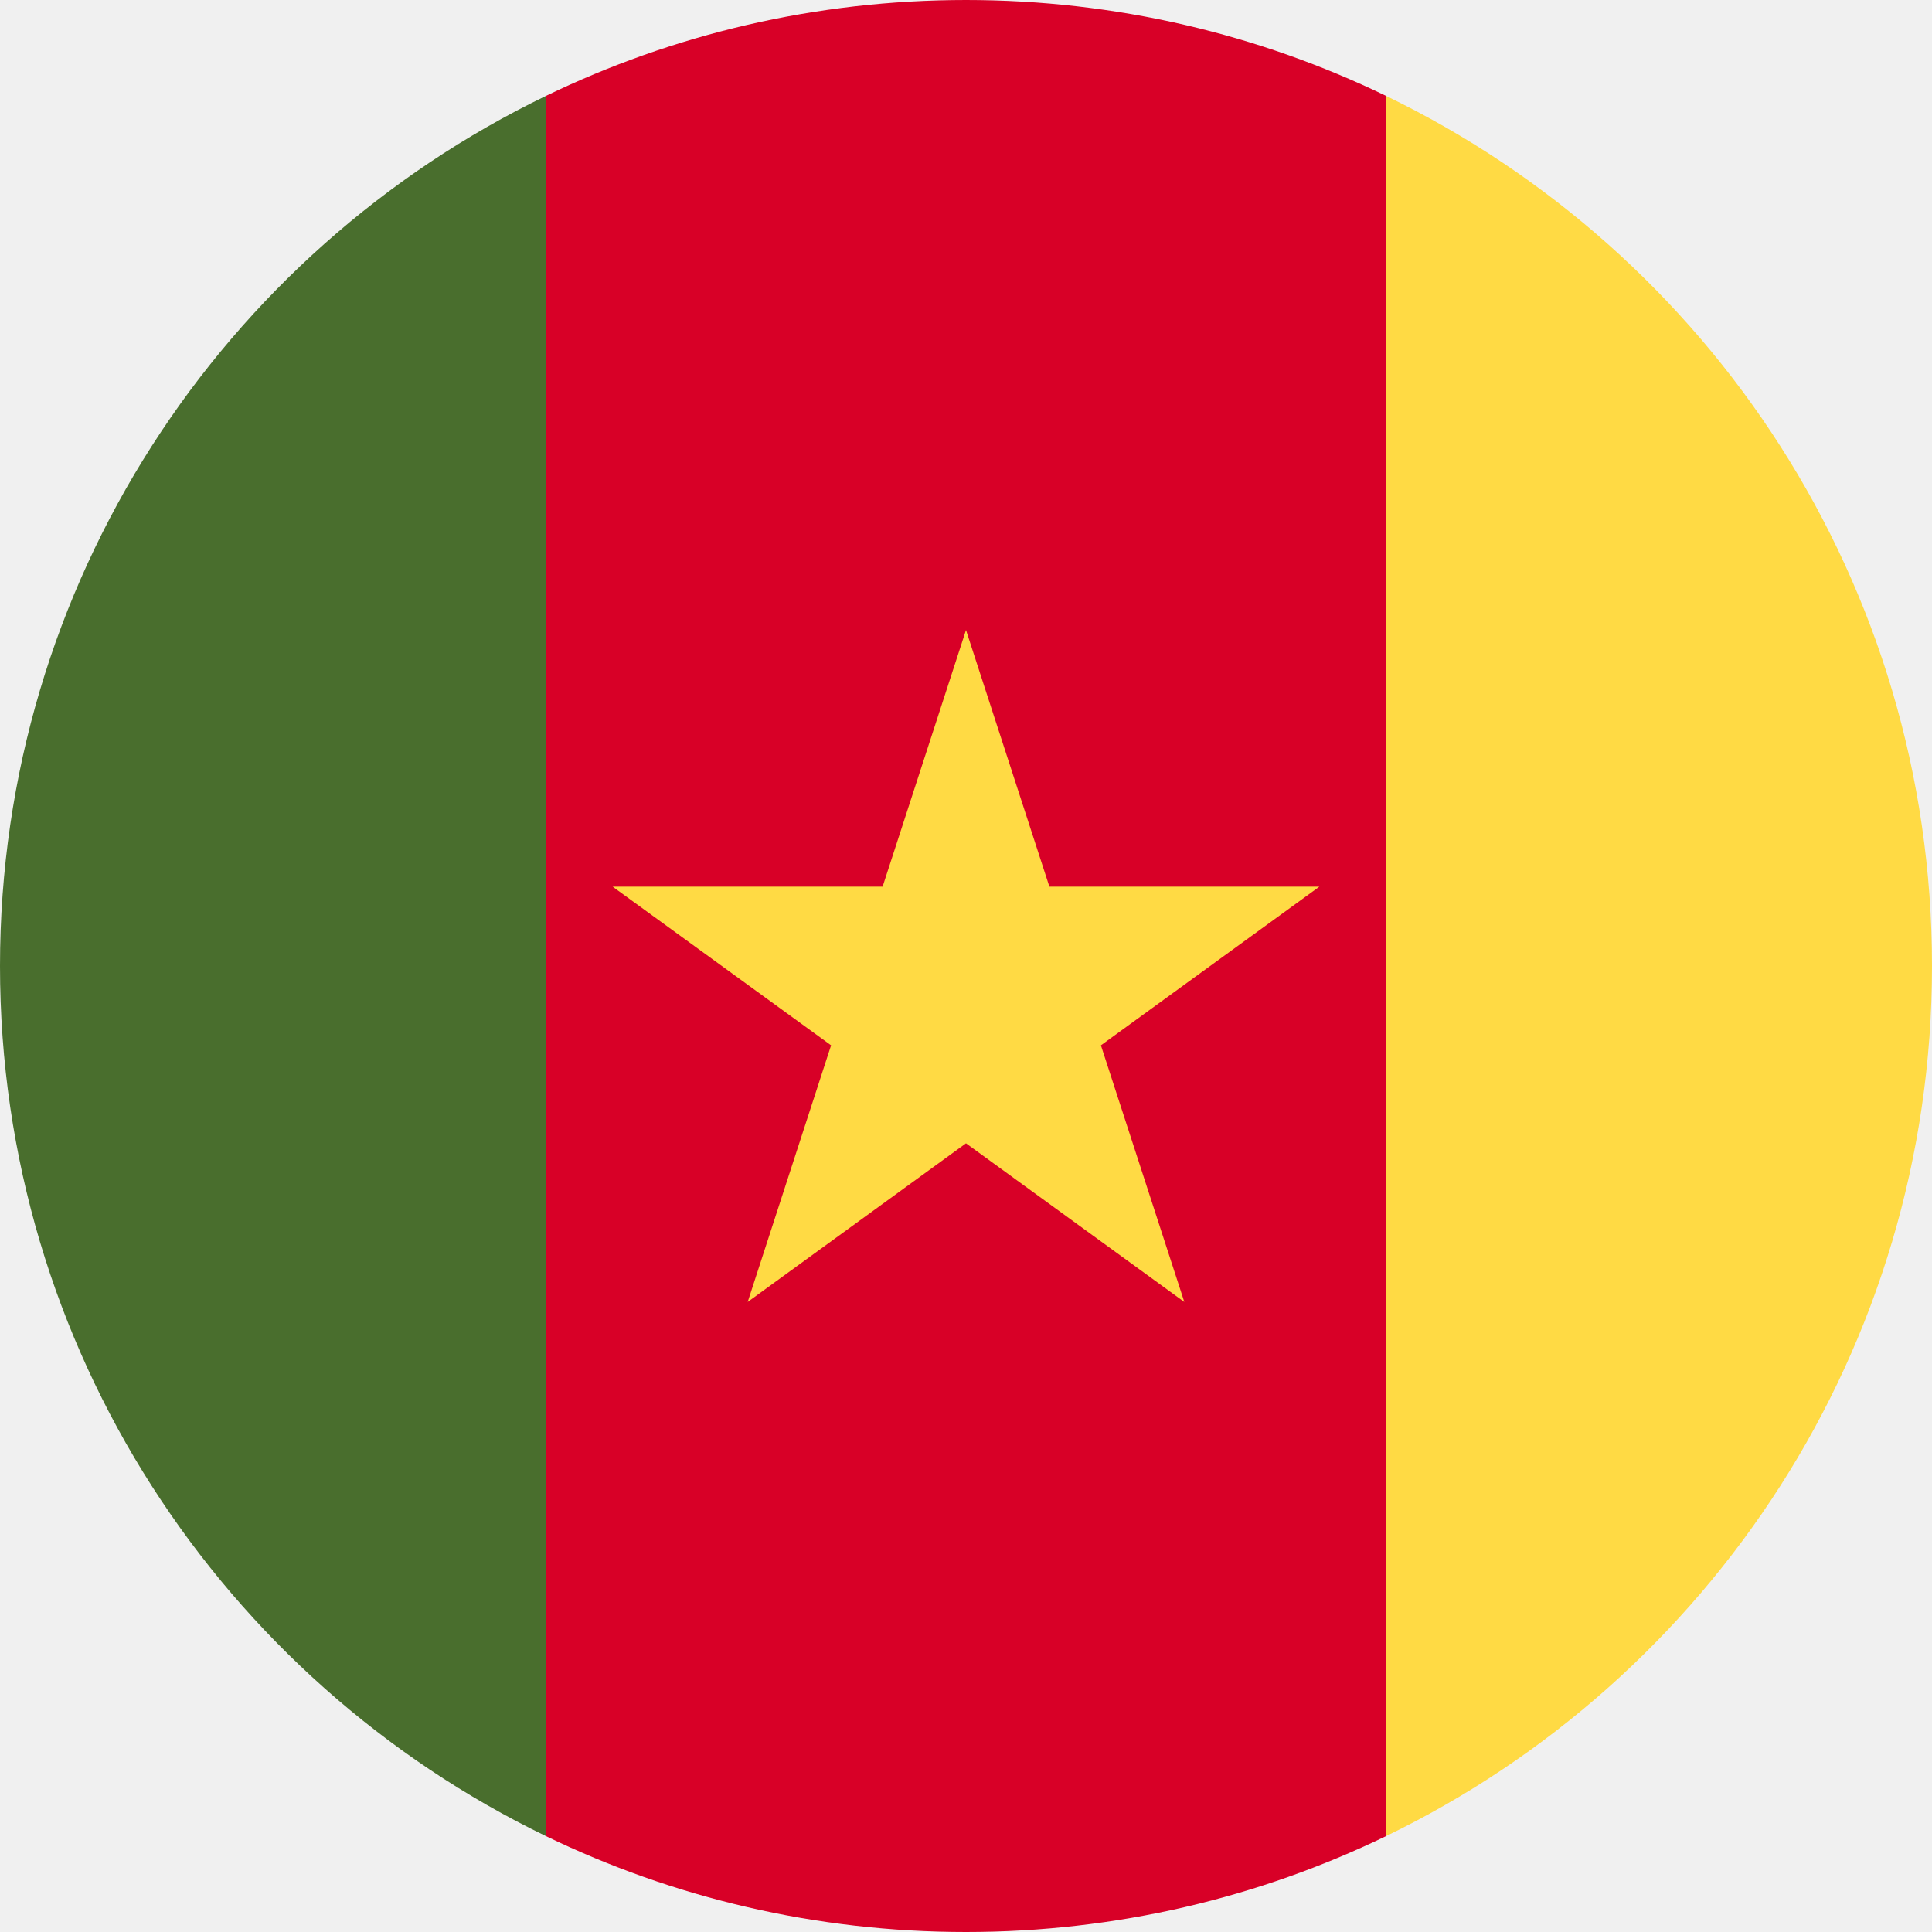
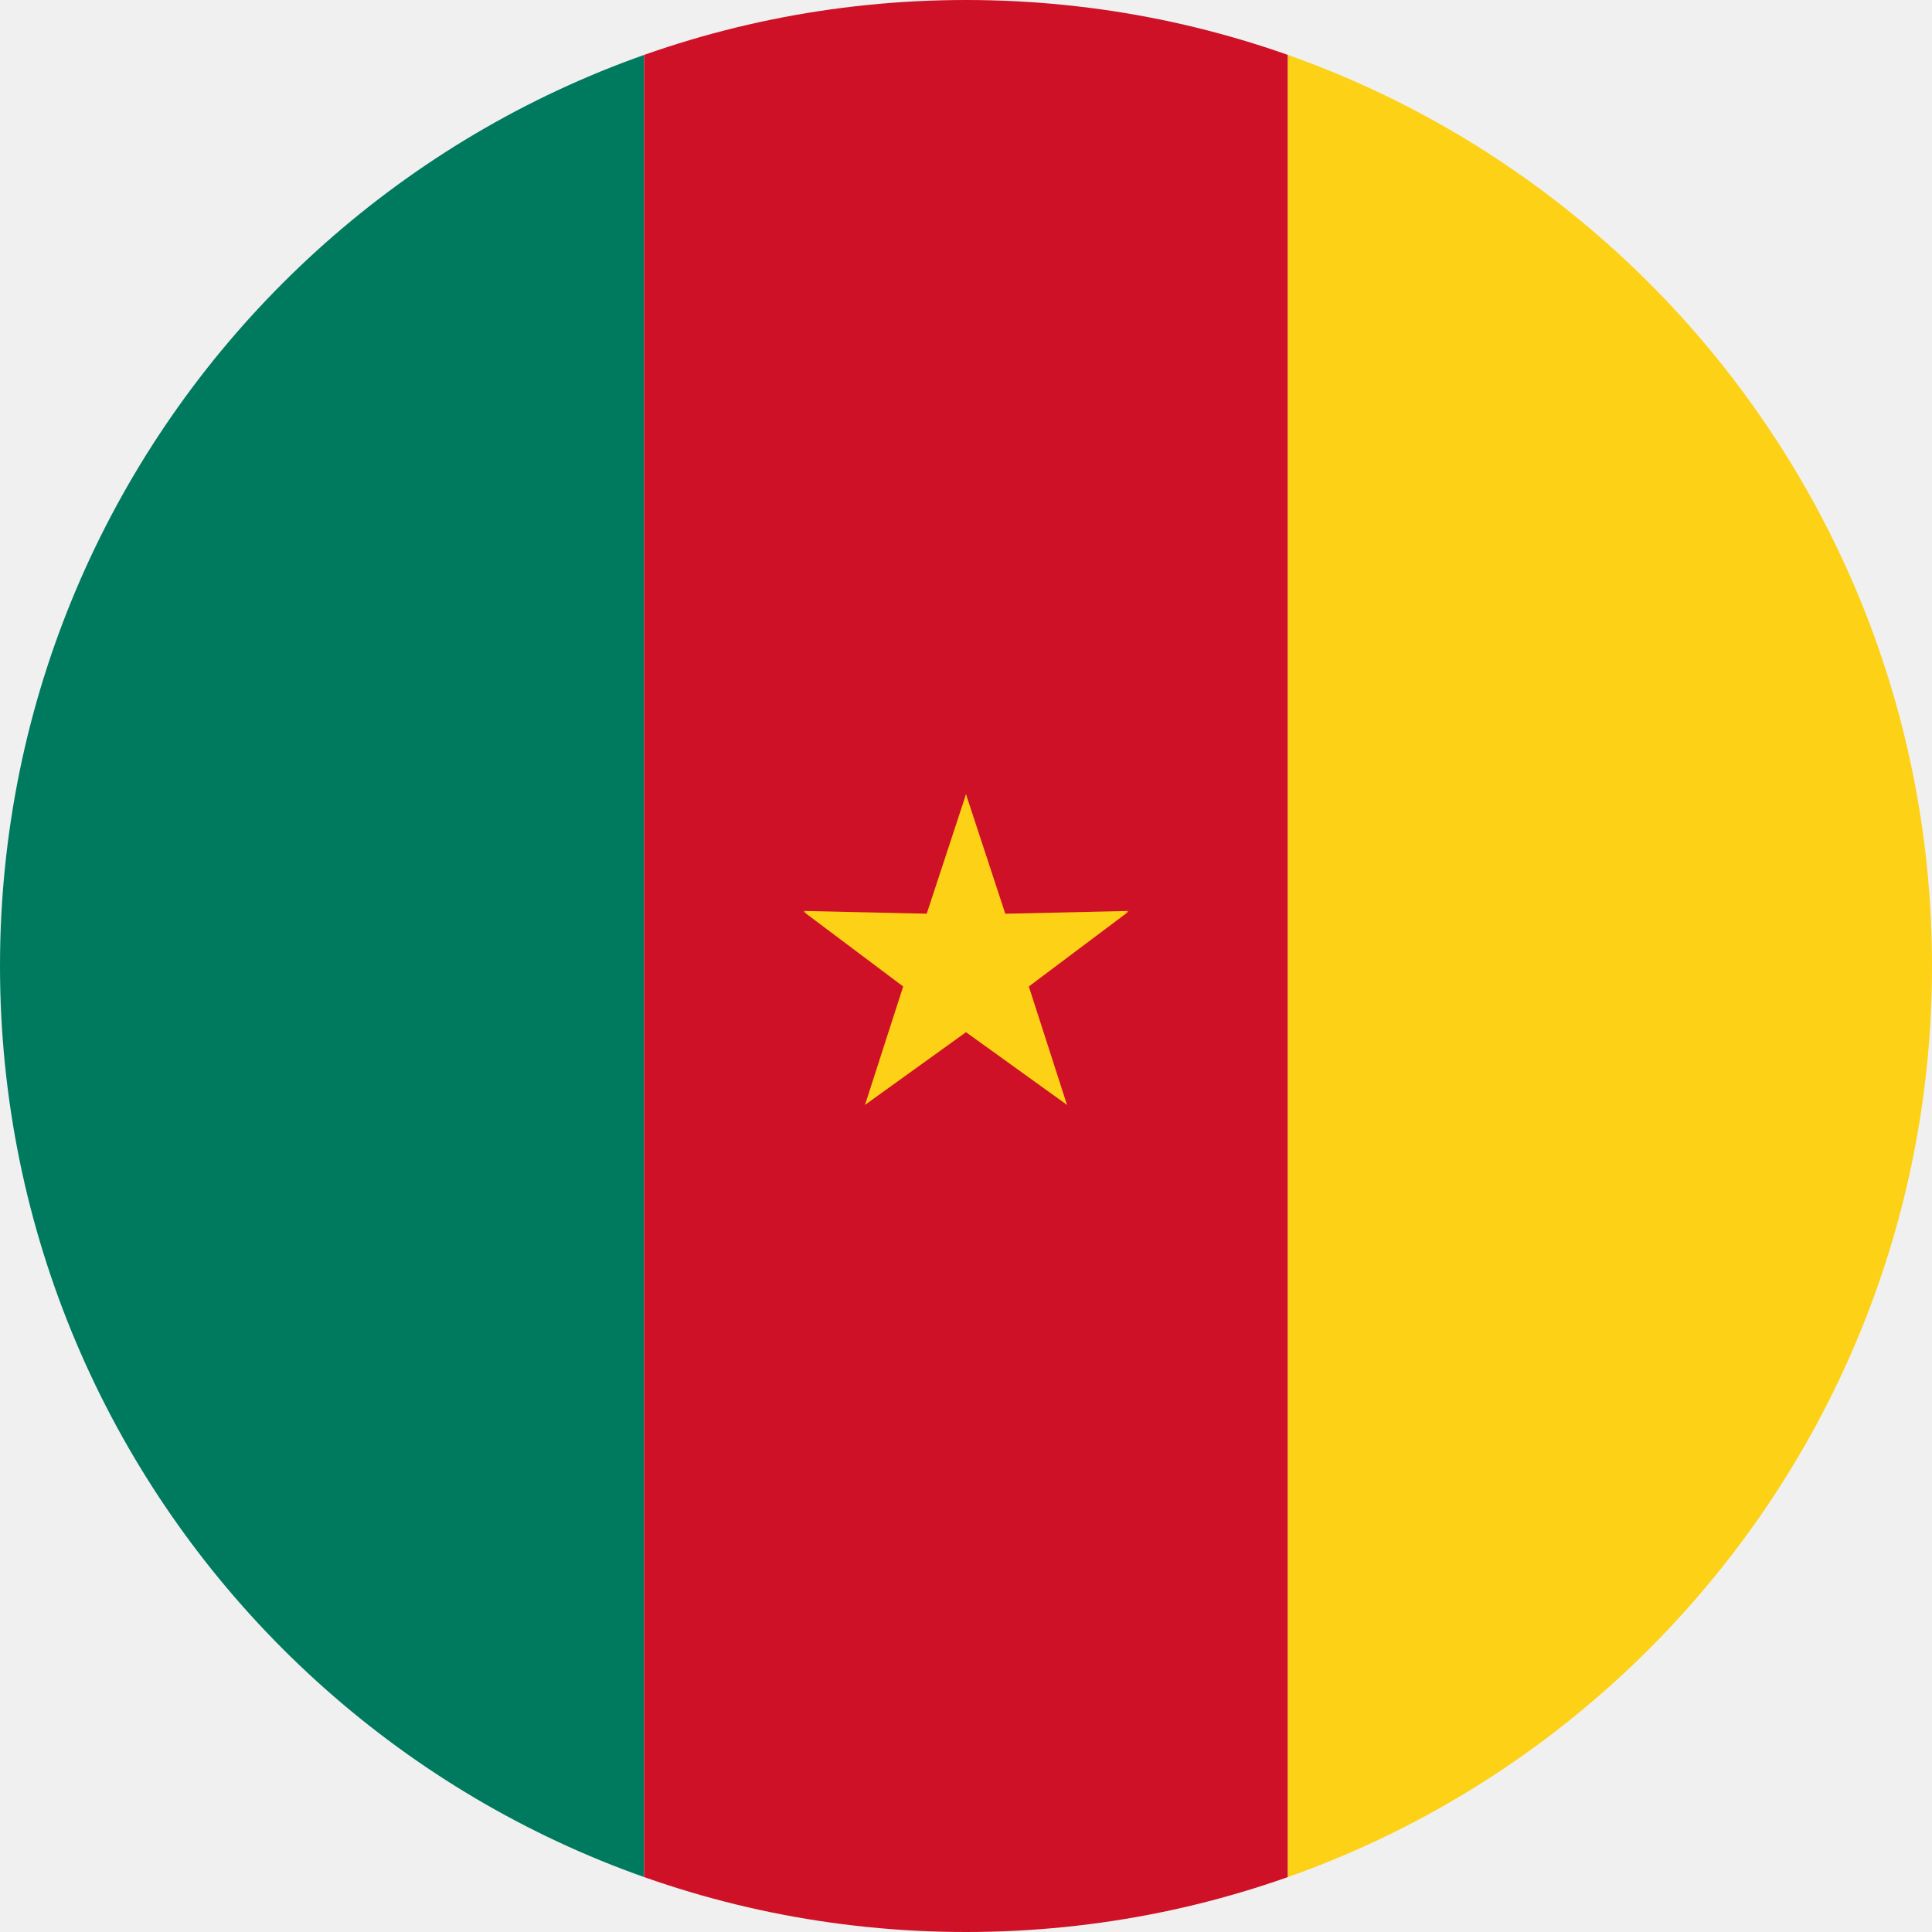
<svg xmlns="http://www.w3.org/2000/svg" width="18" height="18" viewBox="0 0 18 18" fill="none">
-   <g clip-path="url(#clip0_8201_10070)">
-     <path d="M12.913 0.893C11.73 0.321 10.402 0 9 0C7.597 0 6.27 0.321 5.087 0.893L4.304 9L5.087 17.107C6.27 17.679 7.597 18 9 18C10.402 18 11.73 17.679 12.913 17.107L13.695 9L12.913 0.893Z" fill="#D80027" />
-     <path d="M9 5.87L9.777 8.261H12.292L10.257 9.739L11.034 12.13L9 10.652L6.966 12.13L7.743 9.739L5.708 8.261H8.223L9 5.87Z" fill="#FFDA44" />
-     <path d="M5.087 0.893C2.077 2.349 0 5.432 0 9C0 12.568 2.077 15.651 5.087 17.107V0.893Z" fill="#496E2D" />
-     <path d="M12.913 0.893V17.107C15.924 15.651 18 12.568 18 9C18 5.432 15.924 2.349 12.913 0.893Z" fill="#FFDA44" />
+   <g clip-path="url(#clip0_14_1213)">
+     <path d="M0 0H6.001V18H0V0Z" fill="#007A5E" />
+     <path d="M6.001 0H11.999V18H6.001V0Z" fill="#CE1126" />
+     <path d="M11.999 0H18V18H11.999V0Z" fill="#FCD116" />
+     <path d="M9 7.4L8.5 8.92L9.26 9.18L9 7.4Z" fill="#FCD116" />
+     <path d="M9 7.4L9.5 8.92L8.74 9.18L9 7.4Z" fill="#FCD116" />
+     <path d="M10.516 8.487L8.919 8.523L8.925 9.303L10.516 8.487Z" fill="#FCD116" />
+     <path d="M10.511 8.496L9.244 9.447L8.748 8.836L10.511 8.496Z" fill="#FCD116" />
+     <path d="M9.941 10.294L9.45 8.771L8.684 9.008L9.941 10.294Z" fill="#FCD116" />
+     <path d="M9.941 10.294L8.643 9.36L9.103 8.702L9.941 10.294Z" fill="#FCD116" />
+     <path d="M8.059 10.294L9.357 9.36L8.897 8.702L8.059 10.294Z" fill="#FCD116" />
+     <path d="M8.059 10.294L8.55 8.771L9.316 9.008L8.059 10.294Z" fill="#FCD116" />
+     <path d="M7.489 8.496L8.756 9.447L9.251 8.836L7.489 8.496Z" fill="#FCD116" />
+     <path d="M7.484 8.487L9.081 8.523L9.075 9.303L7.484 8.487Z" fill="#FCD116" />
  </g>
  <defs>
-     <clipPath id="clip0_8201_10070">
-       <rect width="18" height="18" fill="white" />
+     <clipPath id="clip0_14_1213">
+       <rect width="18" height="18" rx="9" fill="white" />
    </clipPath>
  </defs>
</svg>
